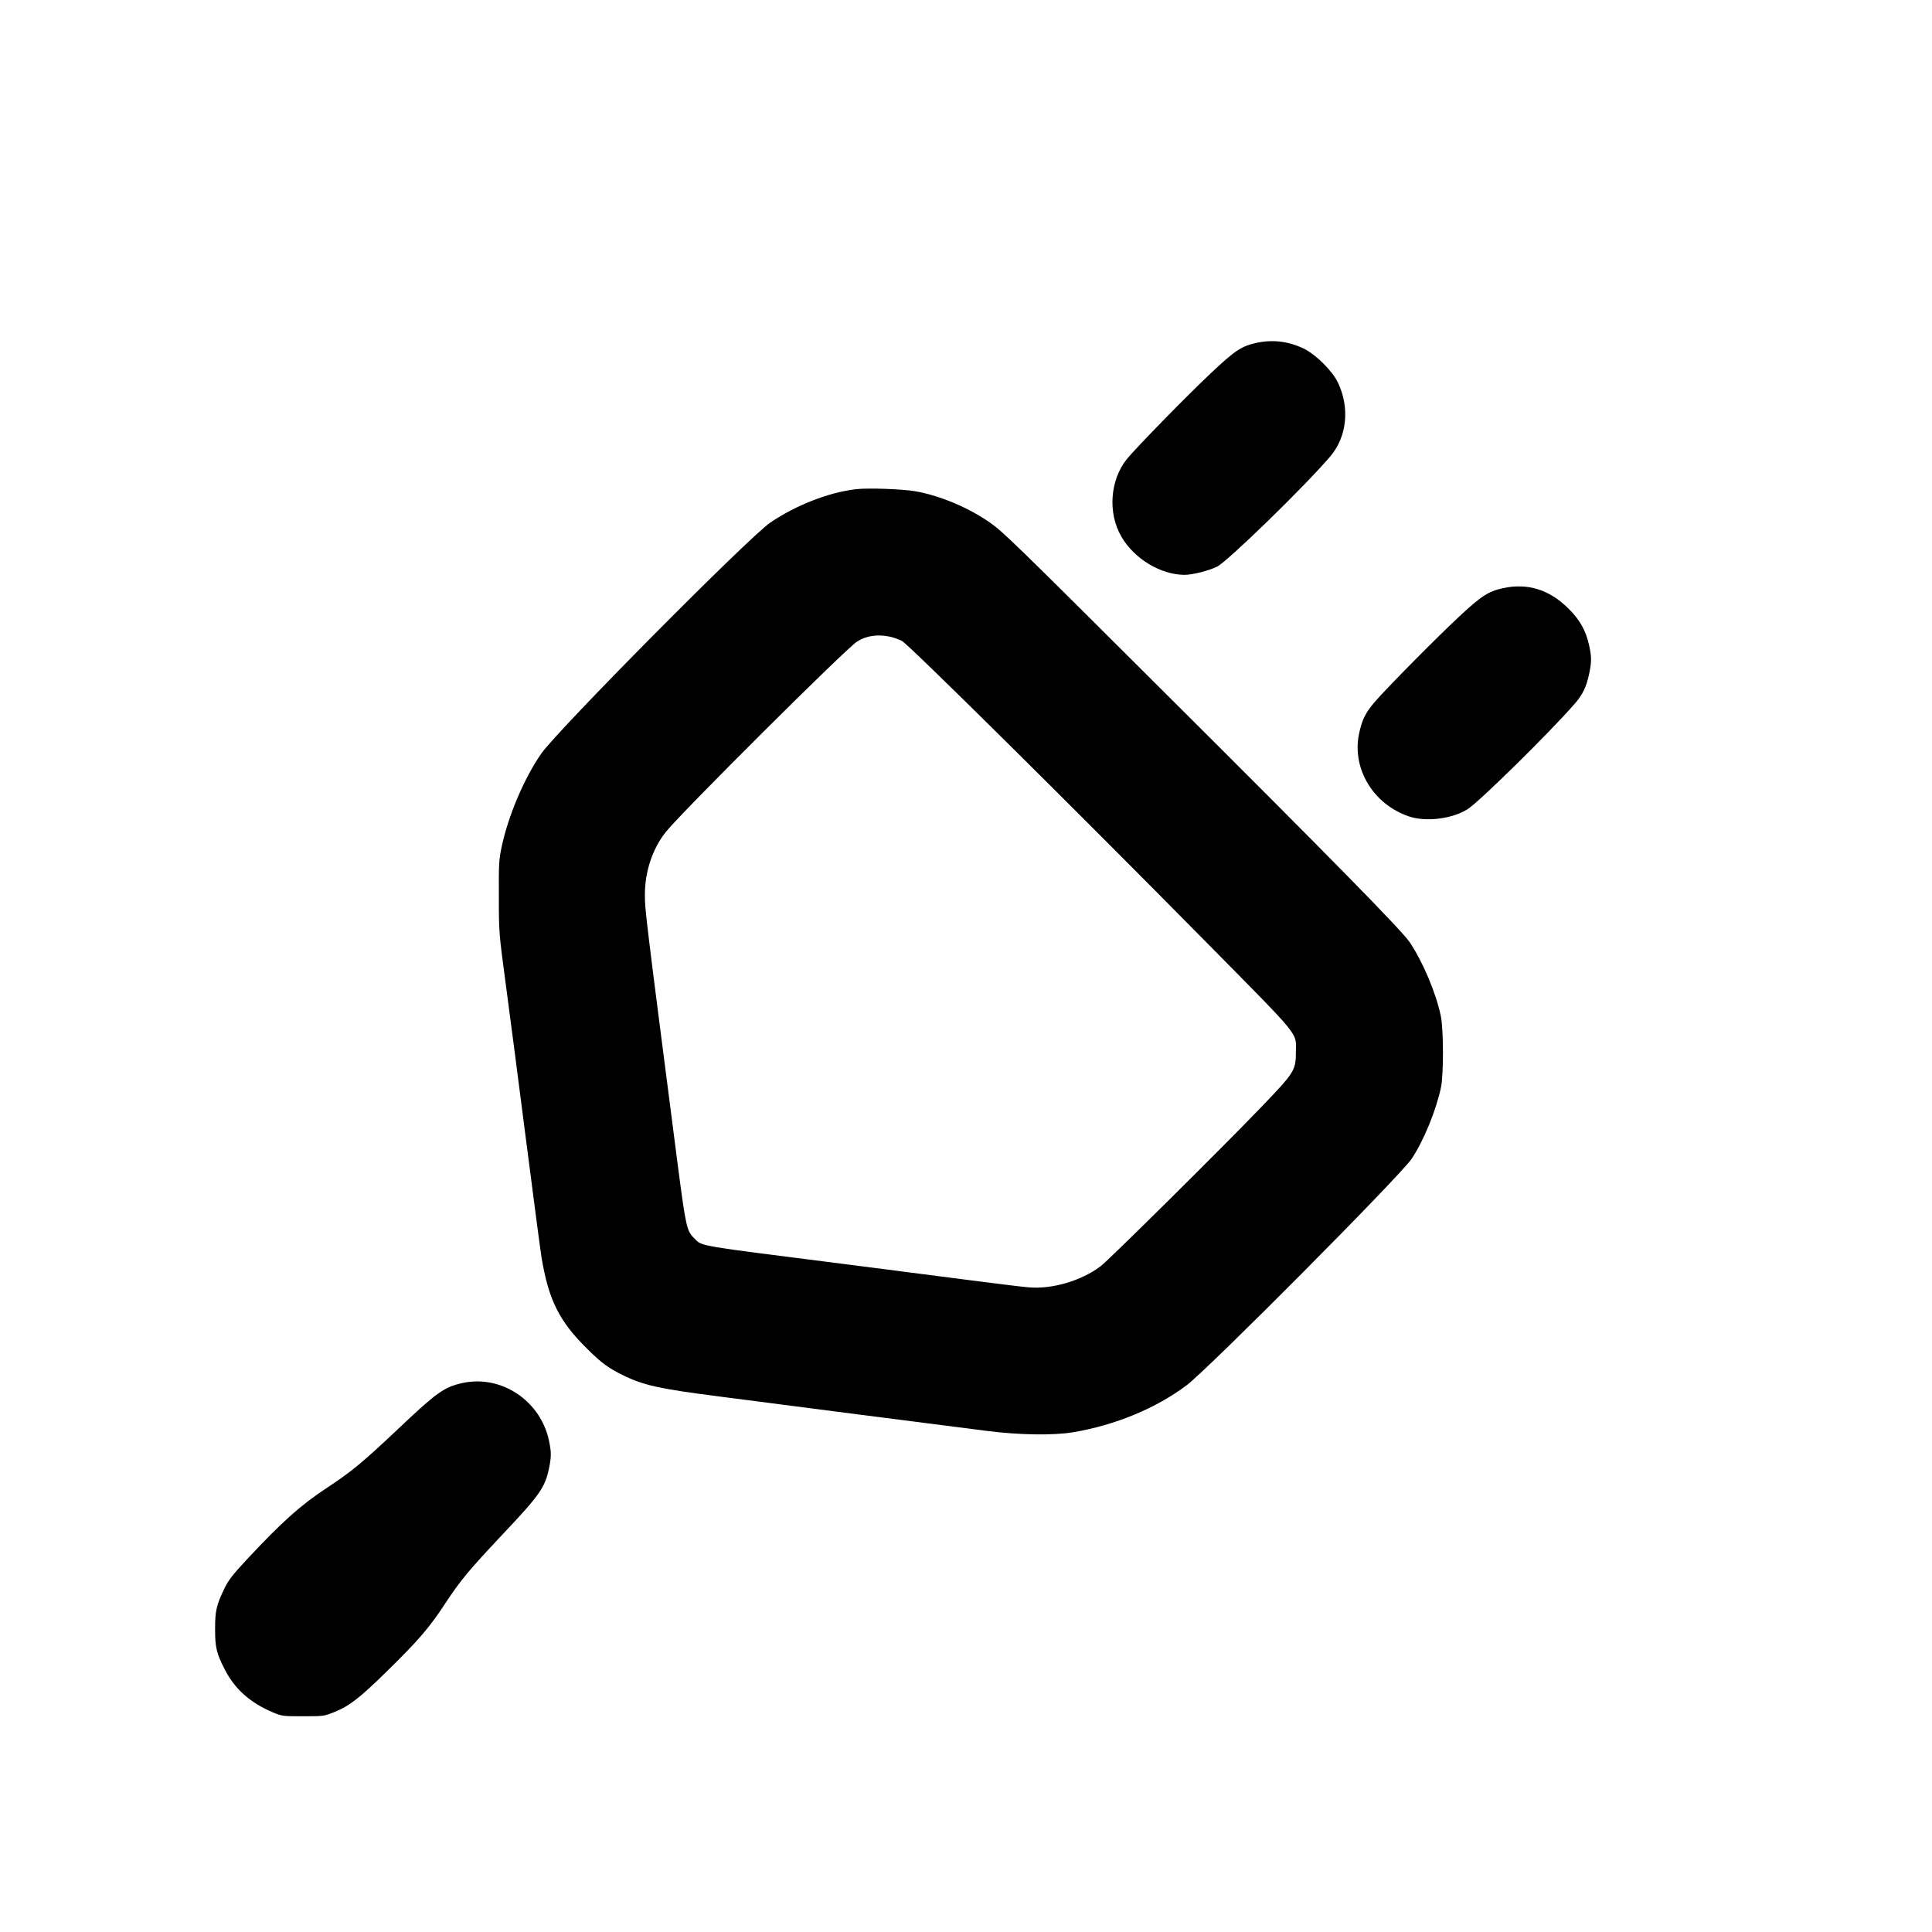
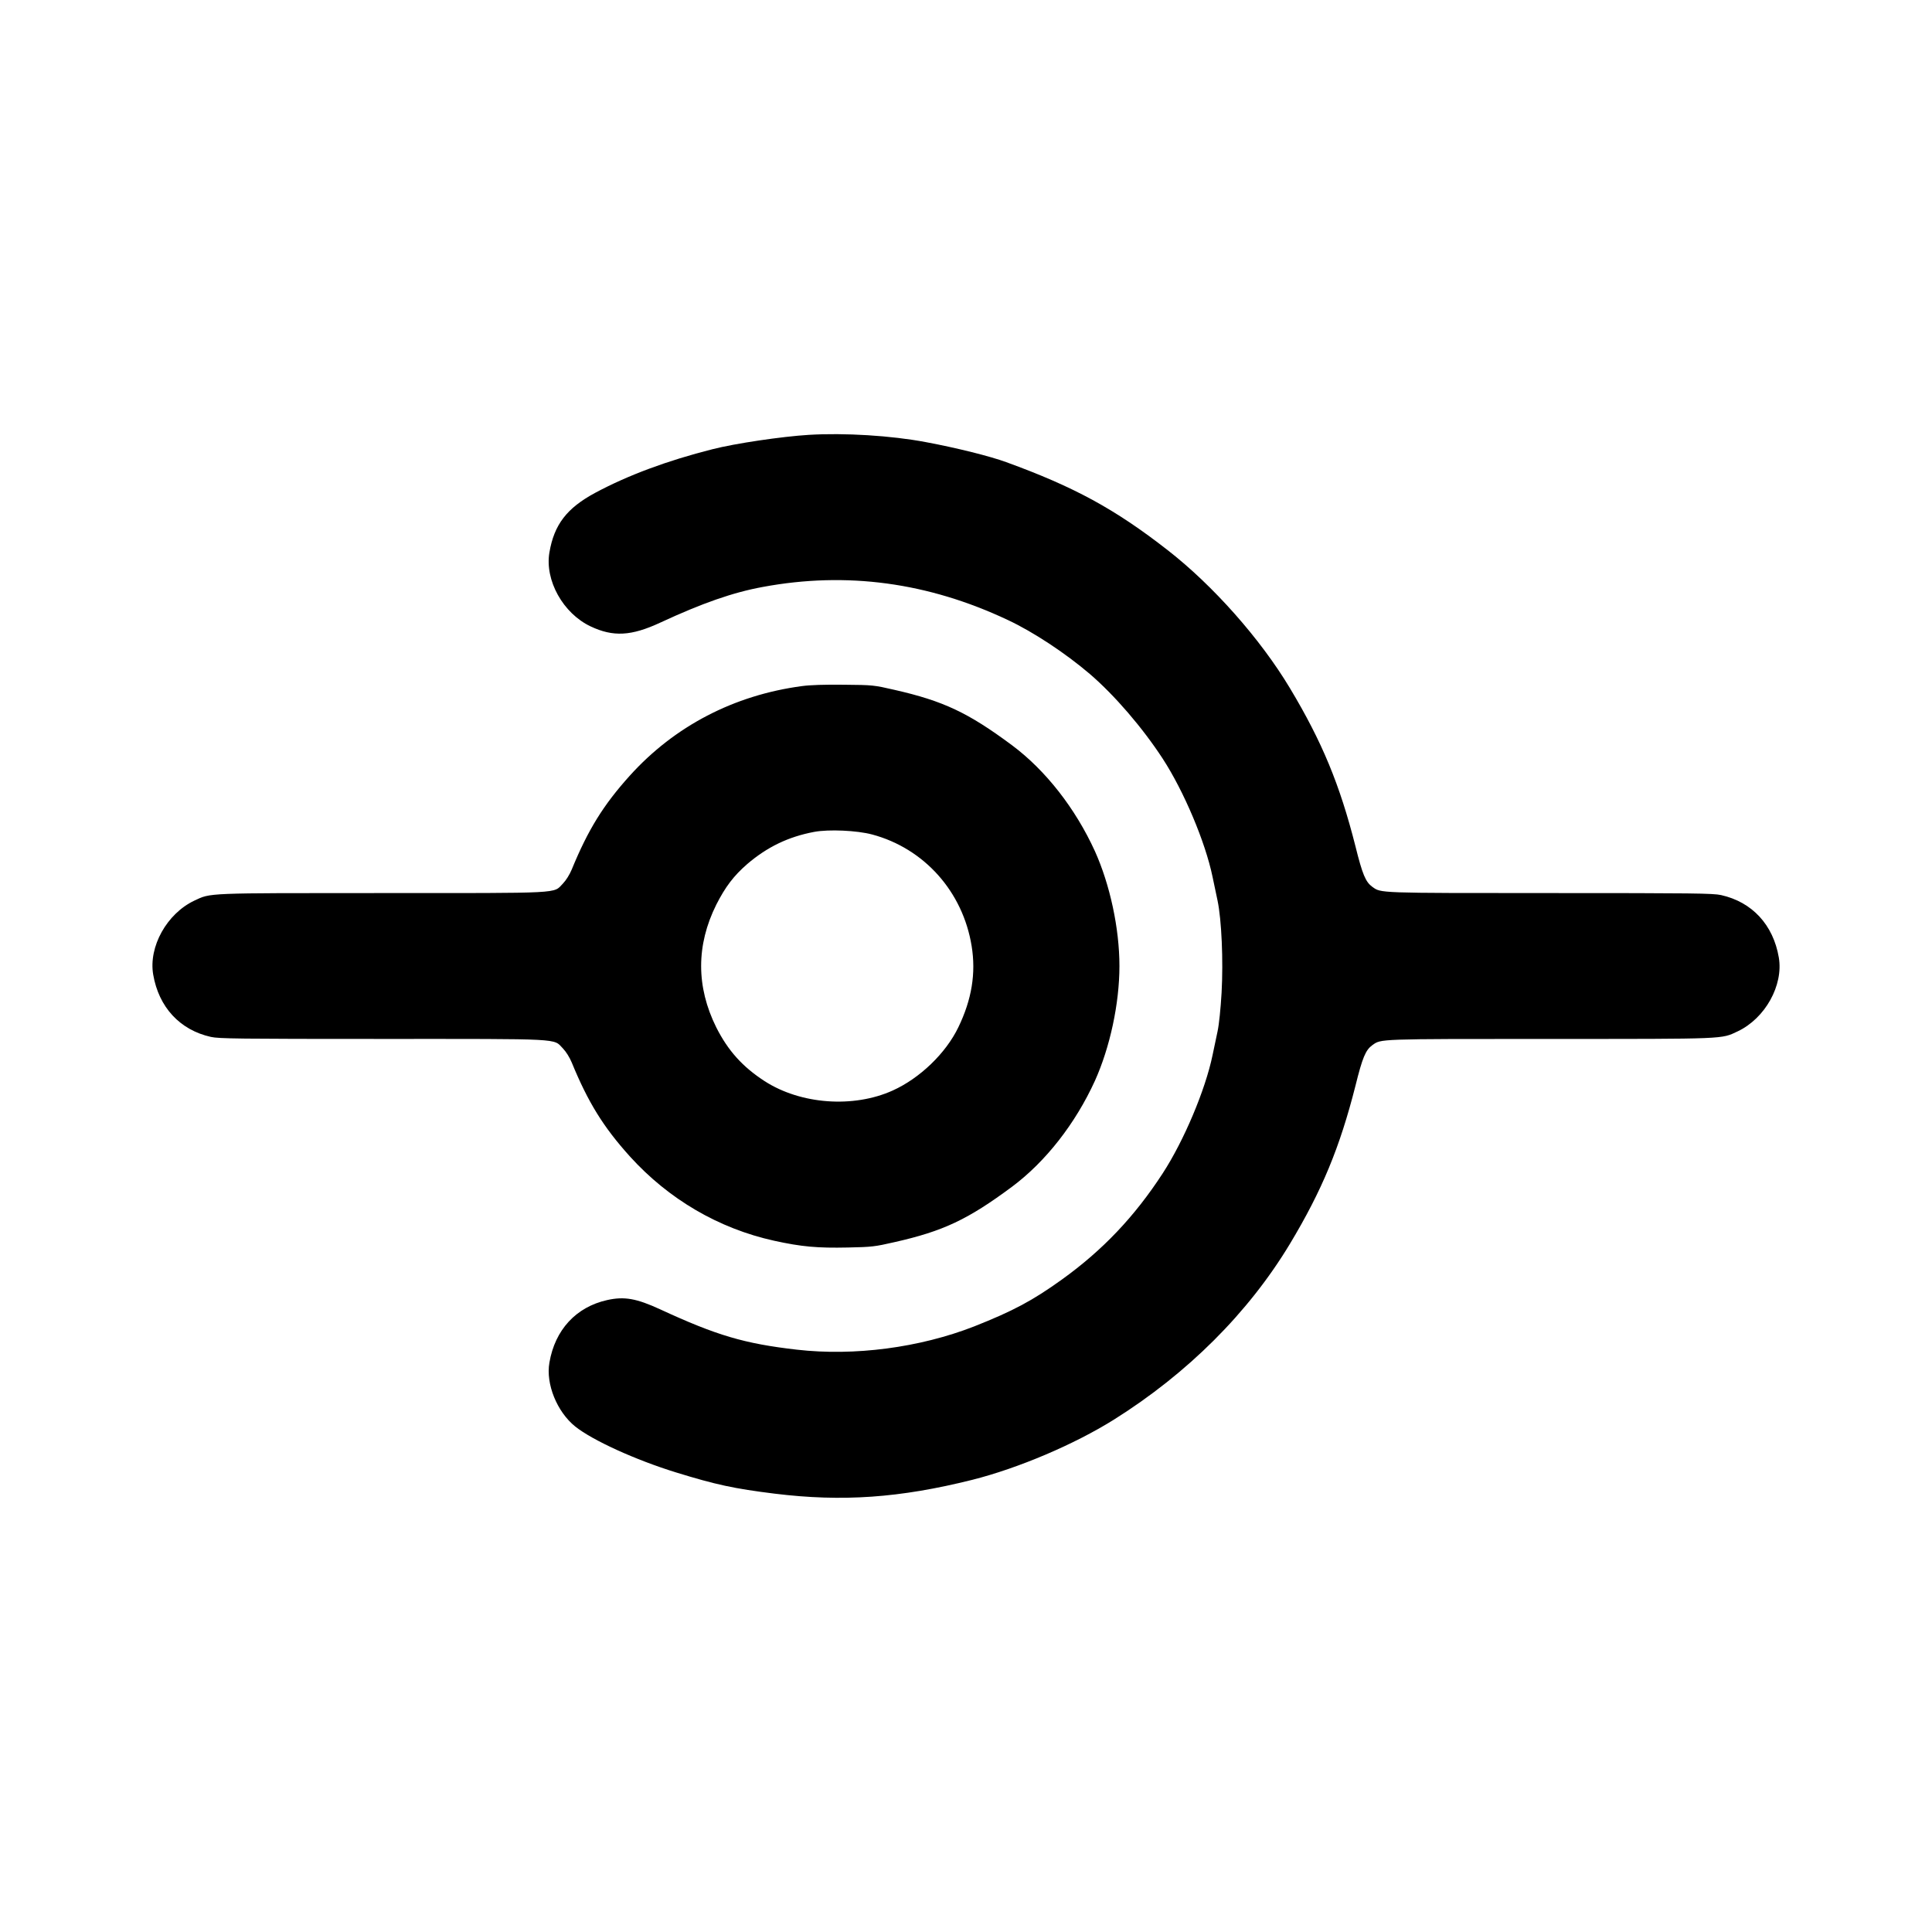
<svg xmlns="http://www.w3.org/2000/svg" width="24" height="24" viewBox="0 0 24 24" fill="none">
-   <path fill="currentColor" fill-rule="evenodd" d="M15.609 4.259C15.422 4.300 15.342 4.353 15.047 4.631C14.750 4.909 14.111 5.564 13.998 5.703C13.789 5.963 13.759 6.372 13.930 6.666C14.089 6.941 14.417 7.139 14.713 7.141C14.811 7.141 15.013 7.091 15.119 7.039C15.248 6.975 16.202 6.048 16.523 5.672C16.733 5.428 16.770 5.066 16.620 4.752C16.552 4.608 16.345 4.403 16.197 4.331C16.006 4.239 15.812 4.216 15.609 4.259Z" />
-   <path fill="currentColor" fill-rule="evenodd" d="M10.633 6.077C10.297 6.116 9.888 6.275 9.570 6.491C9.303 6.672 6.919 9.077 6.722 9.364C6.509 9.672 6.312 10.138 6.231 10.523C6.198 10.681 6.195 10.731 6.197 11.141C6.197 11.586 6.197 11.586 6.286 12.250C6.336 12.616 6.448 13.491 6.539 14.195C6.630 14.900 6.714 15.544 6.728 15.625C6.816 16.150 6.947 16.413 7.292 16.753C7.469 16.930 7.558 16.995 7.738 17.083C7.994 17.209 8.191 17.253 8.953 17.350C9.189 17.381 9.956 17.480 10.656 17.570C11.356 17.659 12.078 17.752 12.258 17.775C12.664 17.827 13.091 17.833 13.336 17.791C13.856 17.703 14.361 17.494 14.741 17.208C15.011 17.005 17.398 14.603 17.536 14.395C17.686 14.170 17.839 13.797 17.900 13.509C17.934 13.350 17.933 12.786 17.898 12.620C17.839 12.336 17.677 11.952 17.512 11.705C17.413 11.558 16.553 10.681 14.466 8.602C12.614 6.755 12.461 6.606 12.298 6.492C12.033 6.306 11.672 6.155 11.372 6.103C11.213 6.075 10.781 6.059 10.633 6.077ZM11.050 7.908C11.095 7.917 11.164 7.942 11.203 7.961C11.284 8.002 13.270 9.967 14.986 11.706C16.177 12.913 16.100 12.817 16.098 13.070C16.098 13.294 16.081 13.322 15.681 13.739C15.194 14.247 13.775 15.652 13.672 15.730C13.431 15.911 13.070 16.017 12.781 15.992C12.717 15.988 12.397 15.948 12.070 15.906C11.744 15.864 11.062 15.777 10.555 15.711C8.589 15.461 8.731 15.486 8.620 15.378C8.531 15.291 8.519 15.239 8.414 14.430C8.020 11.381 8.011 11.303 8.011 11.117C8.011 10.825 8.105 10.545 8.270 10.336C8.466 10.091 10.492 8.073 10.644 7.972C10.756 7.898 10.897 7.877 11.050 7.908Z" />
-   <path fill="currentColor" fill-rule="evenodd" d="M18.672 7.306C18.491 7.345 18.403 7.402 18.133 7.653C17.847 7.919 17.228 8.545 17.080 8.717C16.961 8.855 16.917 8.945 16.881 9.123C16.795 9.553 17.062 9.992 17.500 10.141C17.714 10.214 18.041 10.173 18.234 10.050C18.380 9.956 19.252 9.098 19.562 8.742C19.659 8.631 19.708 8.531 19.741 8.370C19.772 8.223 19.772 8.162 19.742 8.023C19.702 7.836 19.627 7.700 19.480 7.556C19.245 7.323 18.975 7.241 18.672 7.306Z" />
-   <path fill="currentColor" fill-rule="evenodd" d="M5.742 17.181C5.516 17.231 5.423 17.298 4.938 17.758C4.492 18.178 4.377 18.273 4.047 18.492C3.728 18.703 3.497 18.911 3.062 19.377C2.884 19.569 2.839 19.628 2.786 19.736C2.689 19.938 2.672 20.009 2.672 20.234C2.672 20.466 2.689 20.539 2.794 20.742C2.919 20.986 3.113 21.156 3.398 21.275C3.505 21.319 3.516 21.320 3.766 21.320C4.020 21.320 4.025 21.319 4.150 21.269C4.339 21.194 4.467 21.094 4.805 20.763C5.197 20.378 5.333 20.222 5.534 19.914C5.723 19.627 5.825 19.506 6.242 19.062C6.703 18.575 6.770 18.478 6.819 18.245C6.850 18.098 6.850 18.039 6.820 17.898C6.716 17.400 6.225 17.073 5.742 17.181Z" />
+   <path fill="currentColor" fill-rule="evenodd" d="M10.047 5.402C9.717 5.422 9.133 5.508 8.852 5.580C8.289 5.722 7.798 5.905 7.394 6.122C7.041 6.312 6.884 6.516 6.825 6.863C6.766 7.208 6.994 7.619 7.336 7.781C7.617 7.914 7.842 7.902 8.203 7.734C8.725 7.492 9.105 7.359 9.477 7.291C10.517 7.098 11.528 7.234 12.520 7.702C12.836 7.850 13.234 8.113 13.539 8.373C13.848 8.639 14.192 9.039 14.444 9.425C14.708 9.831 14.973 10.461 15.062 10.889C15.080 10.972 15.108 11.106 15.125 11.188C15.175 11.427 15.197 11.931 15.175 12.331C15.163 12.534 15.144 12.722 15.125 12.812C15.108 12.894 15.080 13.028 15.062 13.111C14.973 13.539 14.708 14.169 14.444 14.575C14.092 15.116 13.697 15.531 13.191 15.895C12.825 16.158 12.584 16.286 12.102 16.477C11.423 16.742 10.613 16.848 9.898 16.766C9.245 16.691 8.902 16.589 8.203 16.266C7.908 16.130 7.756 16.102 7.542 16.150C7.156 16.236 6.894 16.520 6.825 16.927C6.778 17.191 6.919 17.538 7.145 17.720C7.358 17.891 7.895 18.136 8.398 18.291C8.895 18.444 9.117 18.492 9.625 18.555C10.464 18.658 11.178 18.608 12.078 18.383C12.648 18.239 13.342 17.945 13.836 17.636C14.753 17.061 15.509 16.306 16.023 15.453C16.423 14.788 16.644 14.253 16.838 13.488C16.925 13.136 16.964 13.044 17.048 12.983C17.159 12.905 17.095 12.906 19.253 12.906C21.467 12.906 21.378 12.909 21.586 12.812C21.928 12.650 22.156 12.239 22.097 11.894C22.028 11.489 21.766 11.205 21.380 11.119C21.280 11.097 21.045 11.094 19.253 11.094C17.095 11.094 17.159 11.095 17.048 11.017C16.964 10.956 16.925 10.864 16.838 10.513C16.644 9.747 16.423 9.213 16.023 8.547C15.655 7.934 15.069 7.273 14.505 6.834C13.850 6.323 13.344 6.048 12.500 5.741C12.305 5.669 11.878 5.562 11.500 5.492C11.073 5.411 10.489 5.375 10.047 5.402Z M9.961 8.523C9.117 8.636 8.380 9.020 7.825 9.634C7.495 10.000 7.306 10.305 7.102 10.802C7.075 10.866 7.033 10.934 6.992 10.977C6.870 11.102 7.017 11.094 4.747 11.094C2.533 11.094 2.622 11.091 2.414 11.188C2.072 11.350 1.844 11.761 1.903 12.106C1.972 12.511 2.234 12.795 2.620 12.881C2.720 12.903 2.955 12.906 4.747 12.906C7.017 12.906 6.870 12.898 6.992 13.023C7.033 13.066 7.075 13.134 7.102 13.198C7.306 13.695 7.495 14.000 7.825 14.366C8.306 14.897 8.927 15.261 9.617 15.413C9.959 15.488 10.155 15.505 10.533 15.497C10.831 15.491 10.869 15.486 11.109 15.431C11.719 15.294 12.025 15.148 12.572 14.742C12.989 14.431 13.359 13.958 13.602 13.425C13.789 13.009 13.906 12.466 13.906 12.000C13.906 11.534 13.789 10.991 13.602 10.575C13.359 10.042 12.989 9.569 12.572 9.258C12.025 8.852 11.720 8.708 11.109 8.569C10.856 8.511 10.845 8.509 10.484 8.506C10.242 8.503 10.064 8.509 9.961 8.523ZM10.833 10.366C11.481 10.539 11.961 11.077 12.070 11.752C12.125 12.089 12.072 12.416 11.905 12.761C11.750 13.083 11.428 13.394 11.089 13.547C10.602 13.767 9.947 13.720 9.498 13.430C9.225 13.253 9.044 13.052 8.898 12.763C8.647 12.258 8.647 11.742 8.898 11.238C9.011 11.016 9.114 10.880 9.283 10.733C9.530 10.522 9.791 10.395 10.114 10.334C10.297 10.300 10.645 10.316 10.833 10.366Z" />
</svg>
